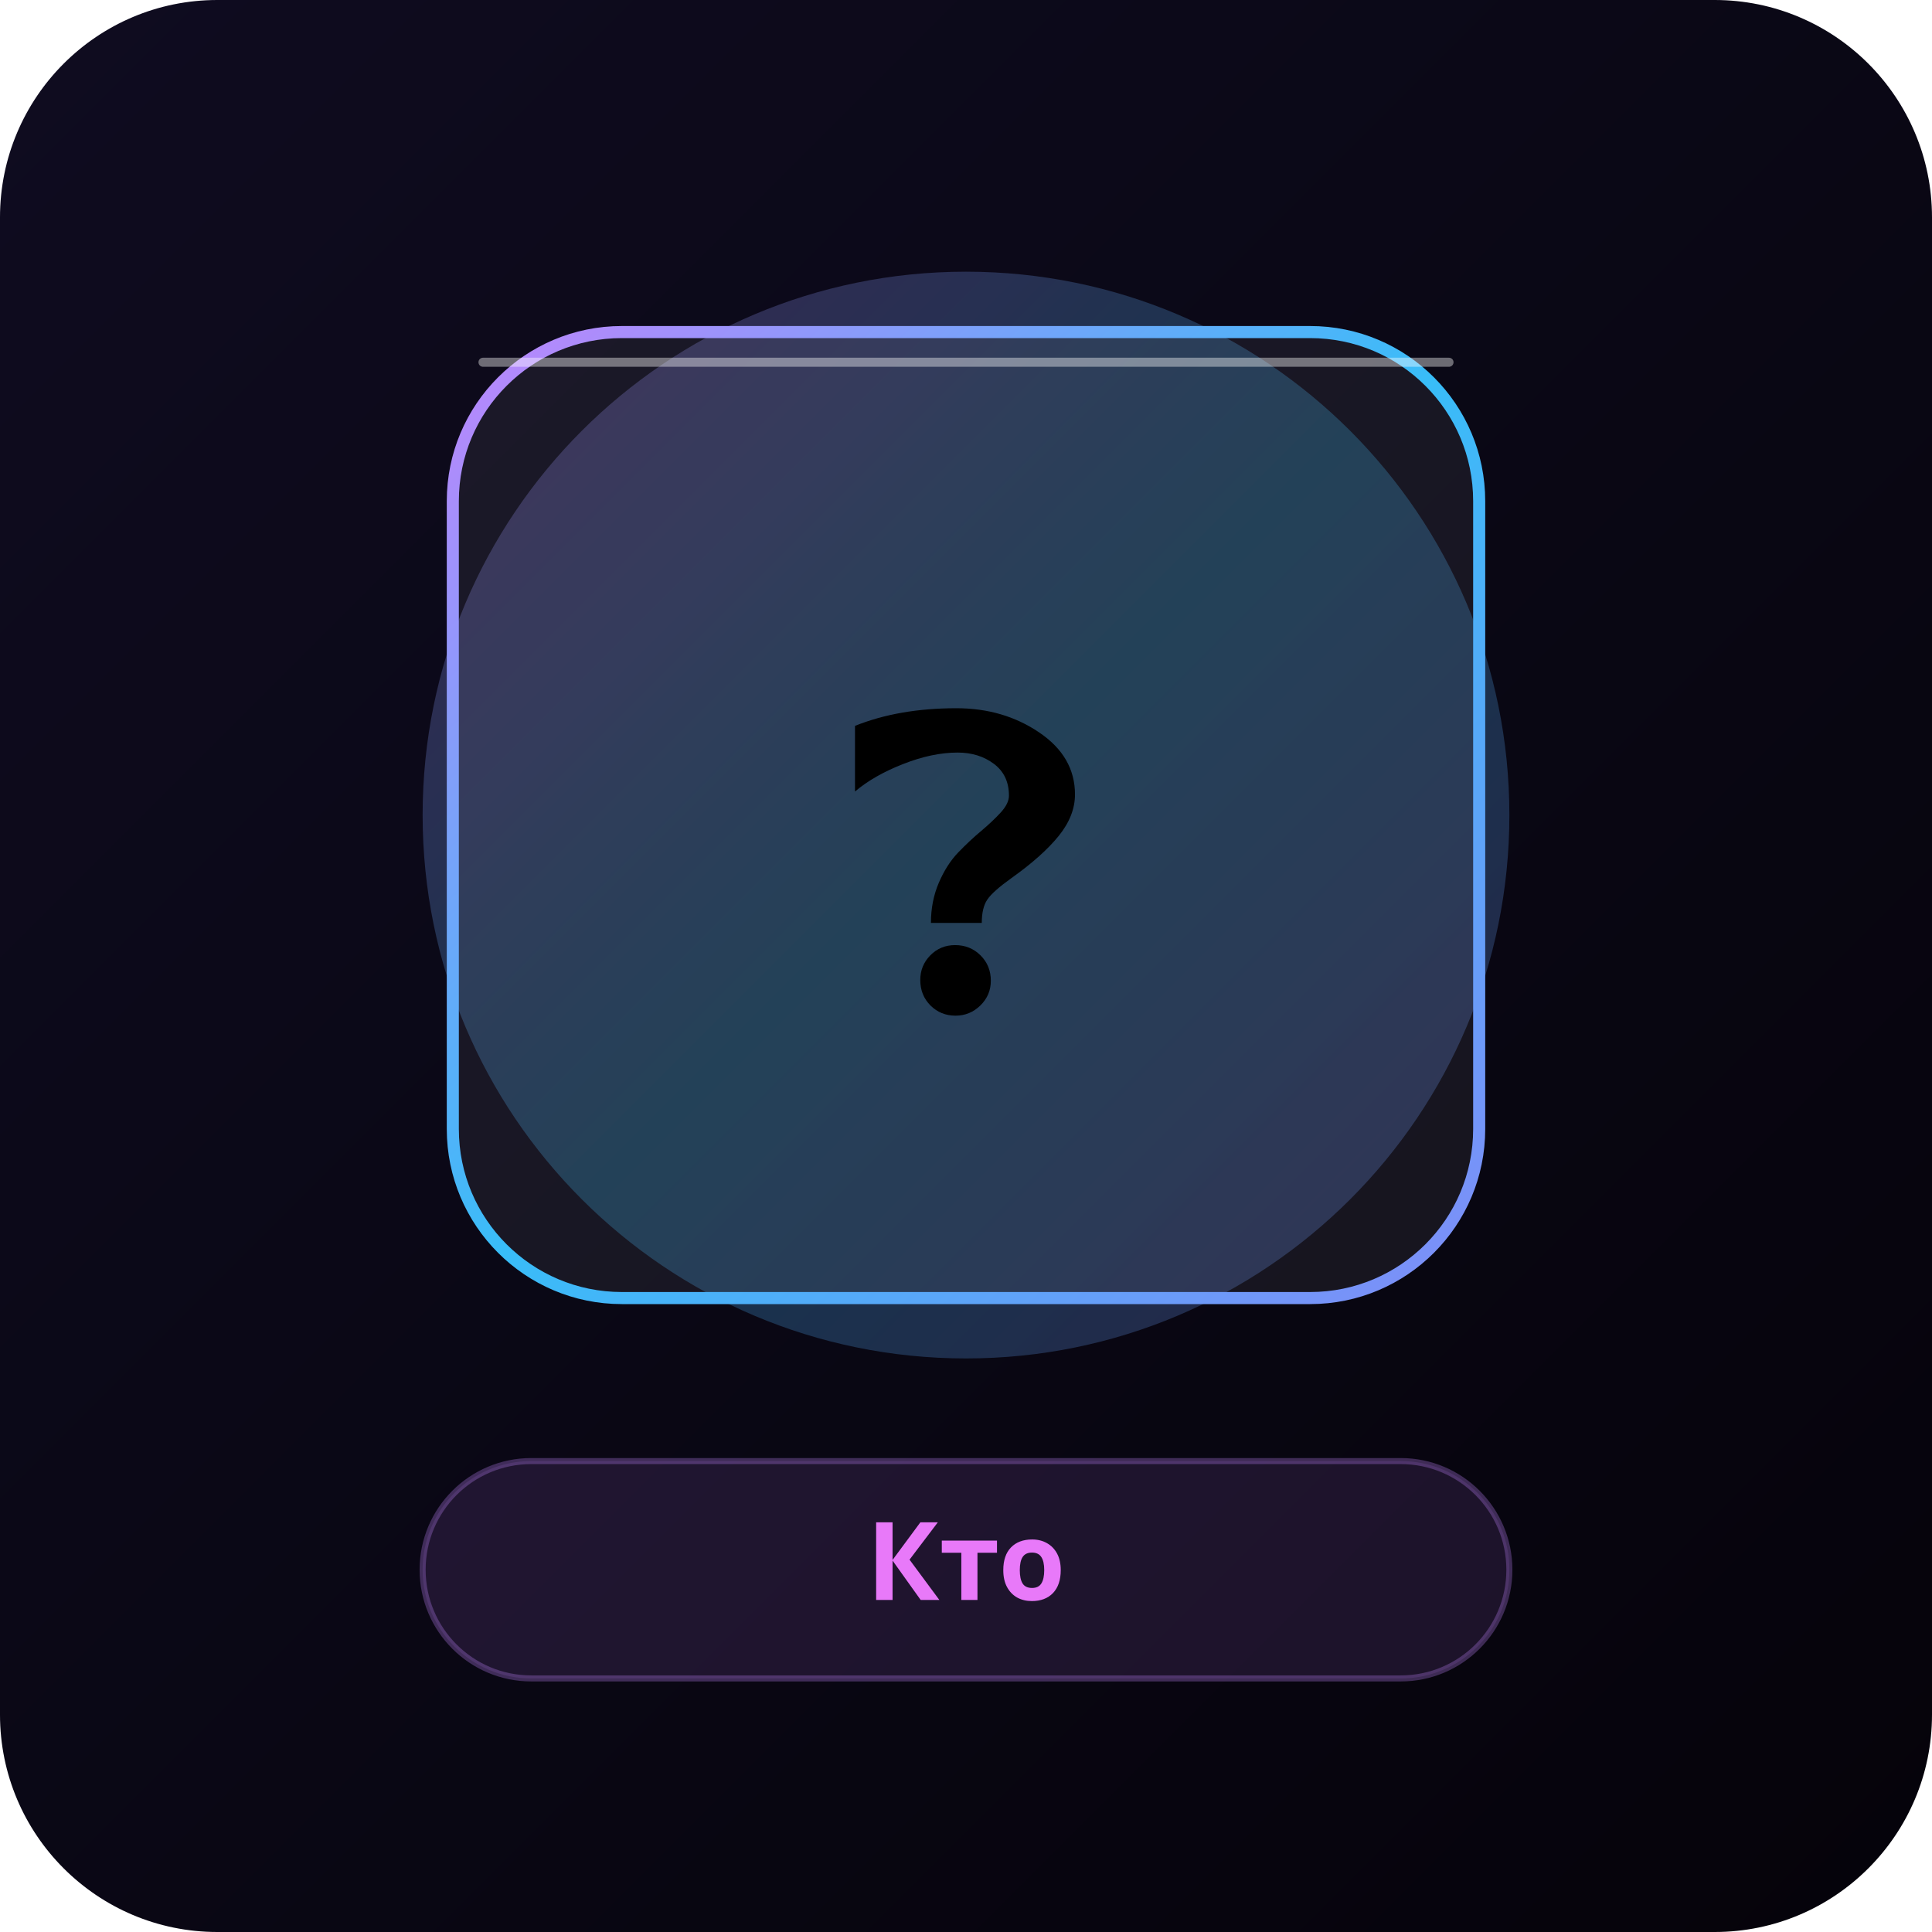
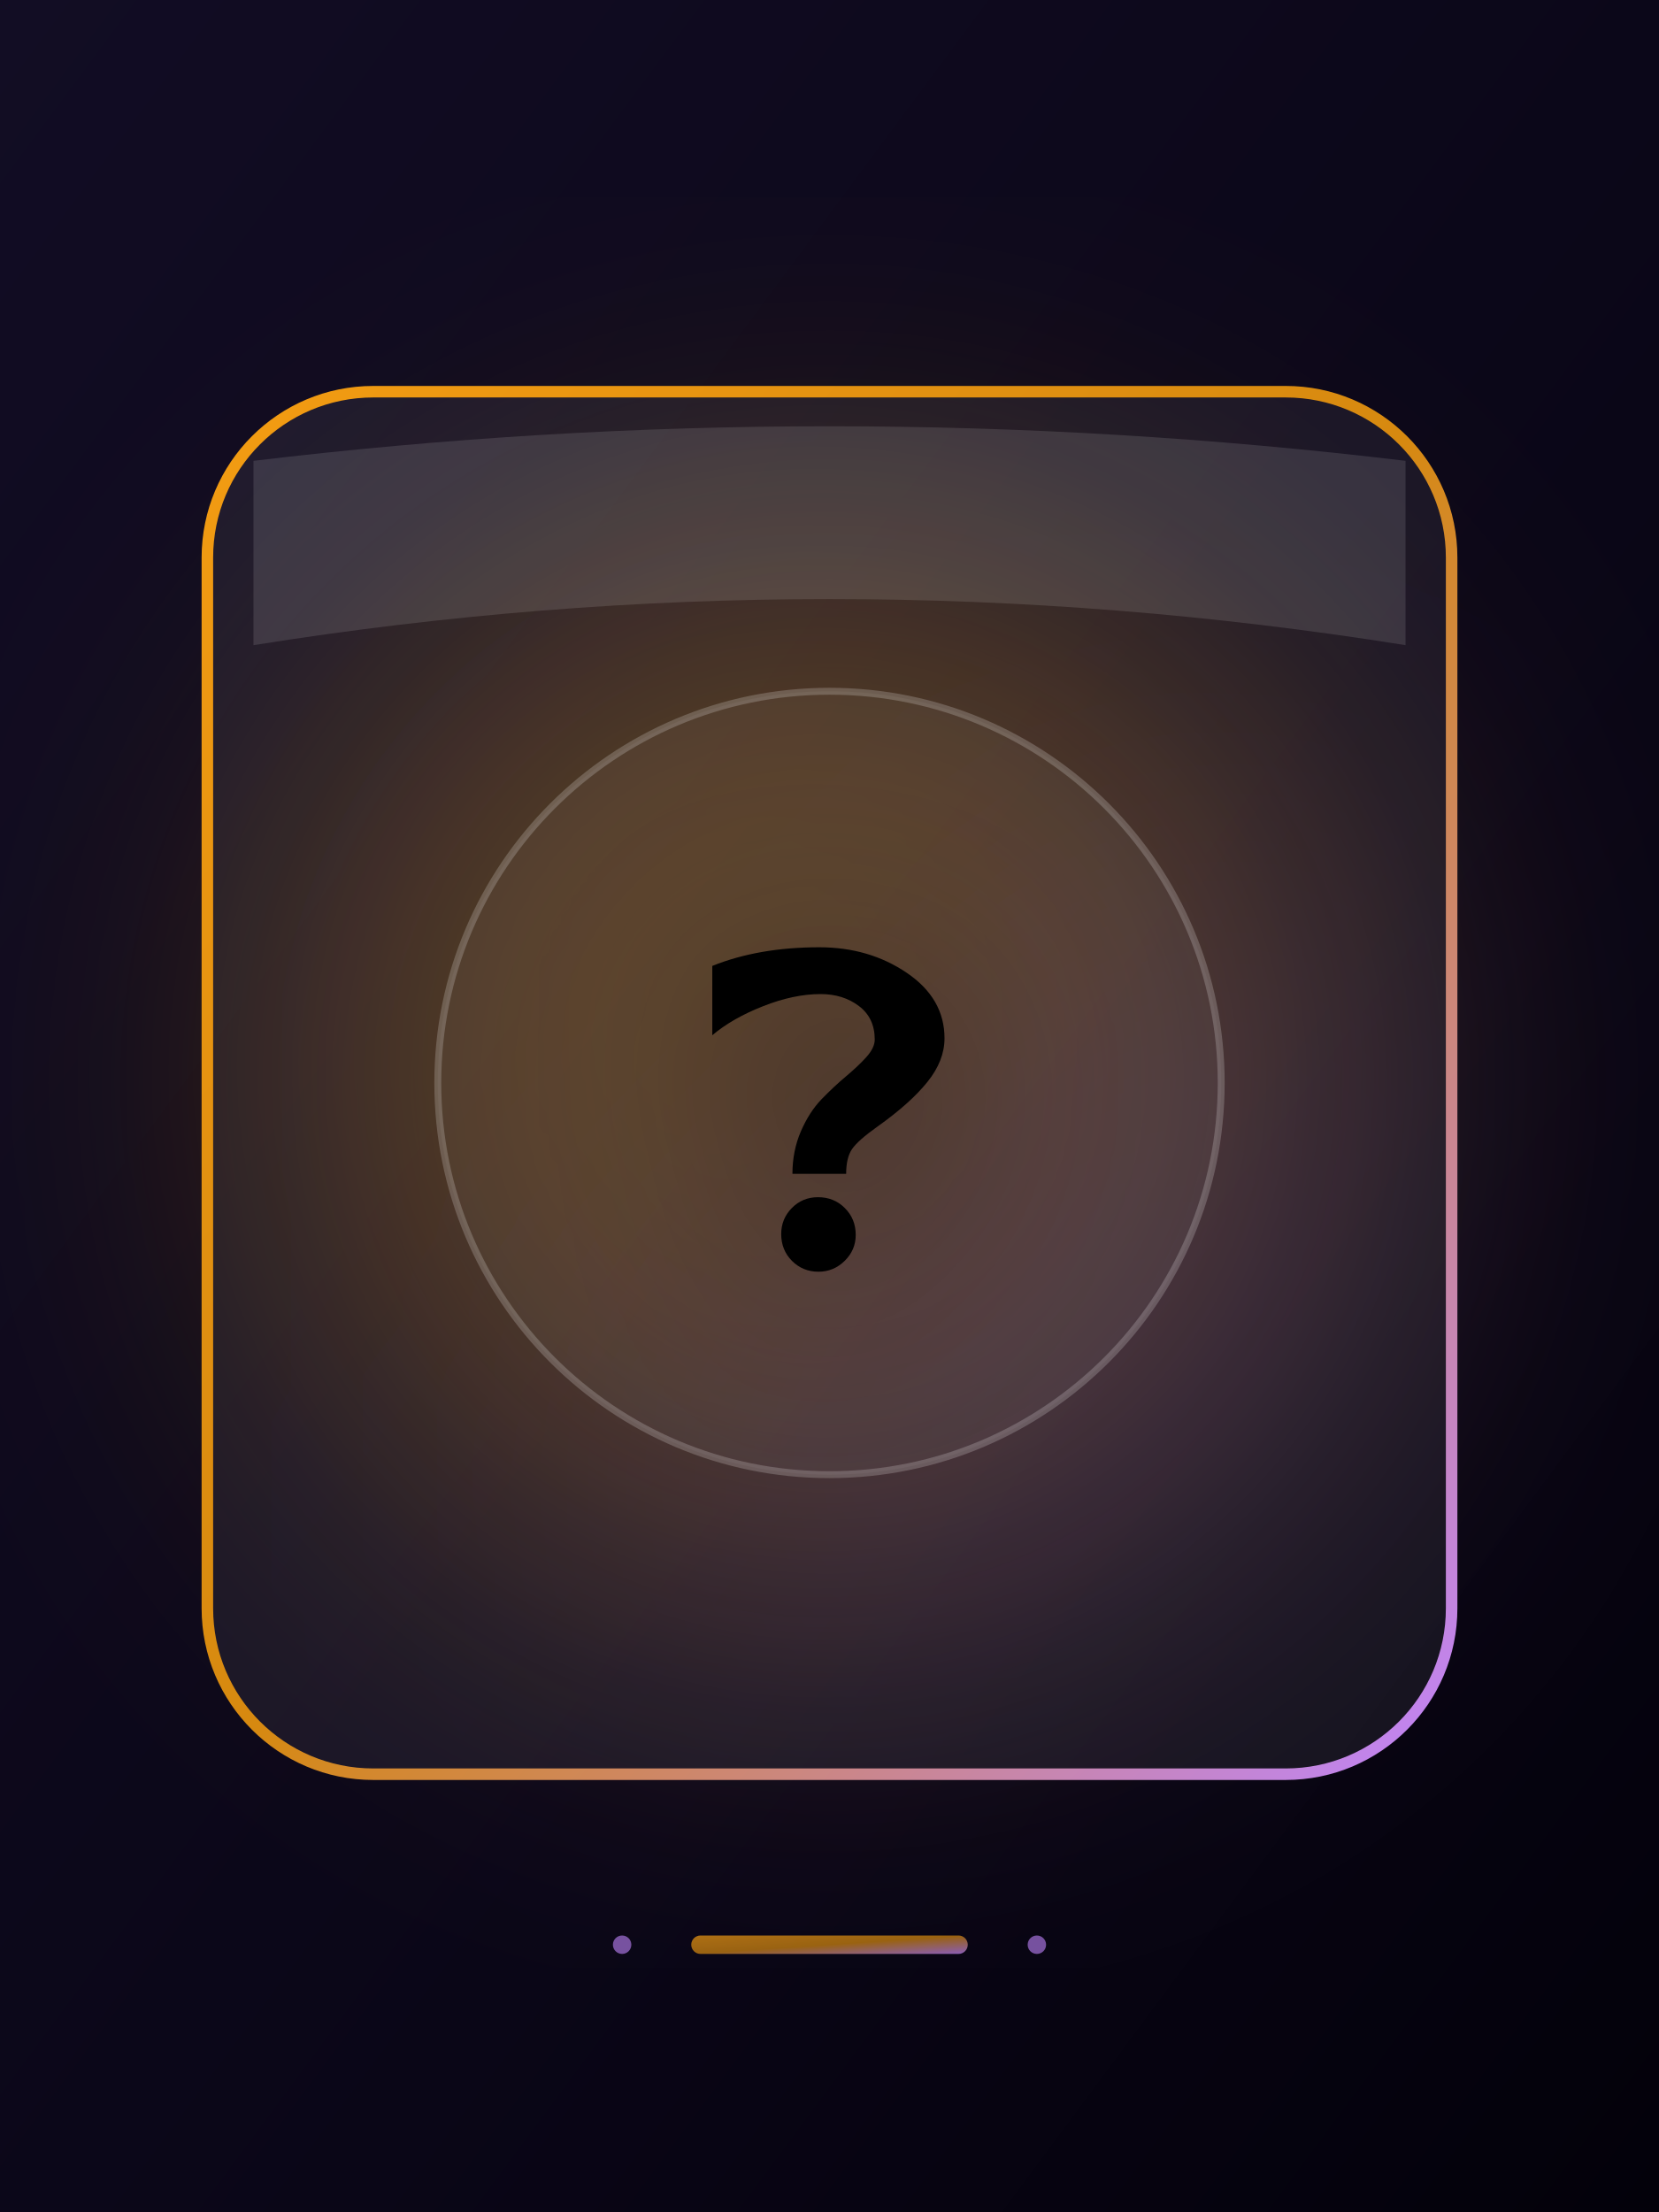
- <svg xmlns="http://www.w3.org/2000/svg" viewBox="0 0 320 320" width="100%" height="100%">
+ <svg xmlns="http://www.w3.org/2000/svg" viewBox="0 0 360 480" width="100%" height="100%">
  <defs>
    <linearGradient id="glossyBg_v_19" x1="0%" y1="0%" x2="100%" y2="100%">
-       <stop offset="0%" stop-color="#0F0C20" />
-       <stop offset="100%" stop-color="#05030A" />
+       <stop offset="0%" stop-color="#120D24" />
+       <stop offset="60%" stop-color="#0A0617" />
+       <stop offset="100%" stop-color="#03010A" />
    </linearGradient>
    <linearGradient id="neonGlow_v_19" x1="0%" y1="0%" x2="100%" y2="100%">
-       <stop offset="0%" stop-color="#C084FC" />
-       <stop offset="50%" stop-color="#38BDF8" />
-       <stop offset="100%" stop-color="#818CF8" />
+       <stop offset="0%" stop-color="#F39C12" />
+       <stop offset="50%" stop-color="#D68910" />
+       <stop offset="100%" stop-color="#C084FC" />
    </linearGradient>
+     <filter id="glossGlow_v_19" x="-30%" y="-30%" width="160%" height="160%">
+       <feGaussianBlur stdDeviation="40" result="blur" />
+     </filter>
  </defs>
-   <rect width="320" height="320" rx="36" fill="url(#glossyBg_v_19)" />
-   <circle cx="160" cy="135" r="90" fill="url(#neonGlow_v_19)" opacity="0.25" />
-   <rect x="75" y="55" width="170" height="160" rx="28" fill="rgba(255,255,255,0.06)" stroke="url(#neonGlow_v_19)" stroke-width="2" />
-   <line x1="80" y1="60" x2="240" y2="60" stroke="rgba(255,255,255,0.4)" stroke-width="1.5" stroke-linecap="round" />
-   <text x="160" y="148" font-size="68" text-anchor="middle" dominant-baseline="middle">❓</text>
-   <g transform="translate(160, 260)">
-     <rect x="-90" y="-18" width="180" height="36" rx="18" fill="rgba(192, 132, 252, 0.12)" stroke="rgba(192, 132, 252, 0.3)" />
-     <text x="0" y="5" font-family="system-ui, sans-serif" font-size="18" font-weight="700" fill="#E879F9" text-anchor="middle">Кто</text>
-   </g>
+   <rect width="360" height="480" fill="url(#glossyBg_v_19)" />
+   <circle cx="180" cy="235" r="120" fill="url(#neonGlow_v_19)" opacity="0.32" filter="url(#glossGlow_v_19)" />
+   <rect x="45" y="85" width="270" height="300" rx="36" fill="rgba(255,255,255,0.06)" stroke="url(#neonGlow_v_19)" stroke-width="2.5" />
+   <path d="M55,100 Q180,85 305,100 L305,140 Q180,120 55,140 Z" fill="rgba(255,255,255,0.12)" />
+   <circle cx="180" cy="235" r="85" fill="rgba(255,255,255,0.04)" stroke="rgba(255,255,255,0.2)" stroke-width="1.5" />
+   <text x="180" y="248" font-size="94" text-anchor="middle" dominant-baseline="middle" filter="drop-shadow(0 10px 24px rgba(0,0,0,0.6))">❓</text>
+   <rect x="150" y="420" width="60" height="4" rx="2" fill="url(#neonGlow_v_19)" opacity="0.7" />
+   <circle cx="135" cy="422" r="2" fill="#C084FC" opacity="0.6" />
+   <circle cx="225" cy="422" r="2" fill="#C084FC" opacity="0.6" />
</svg>
